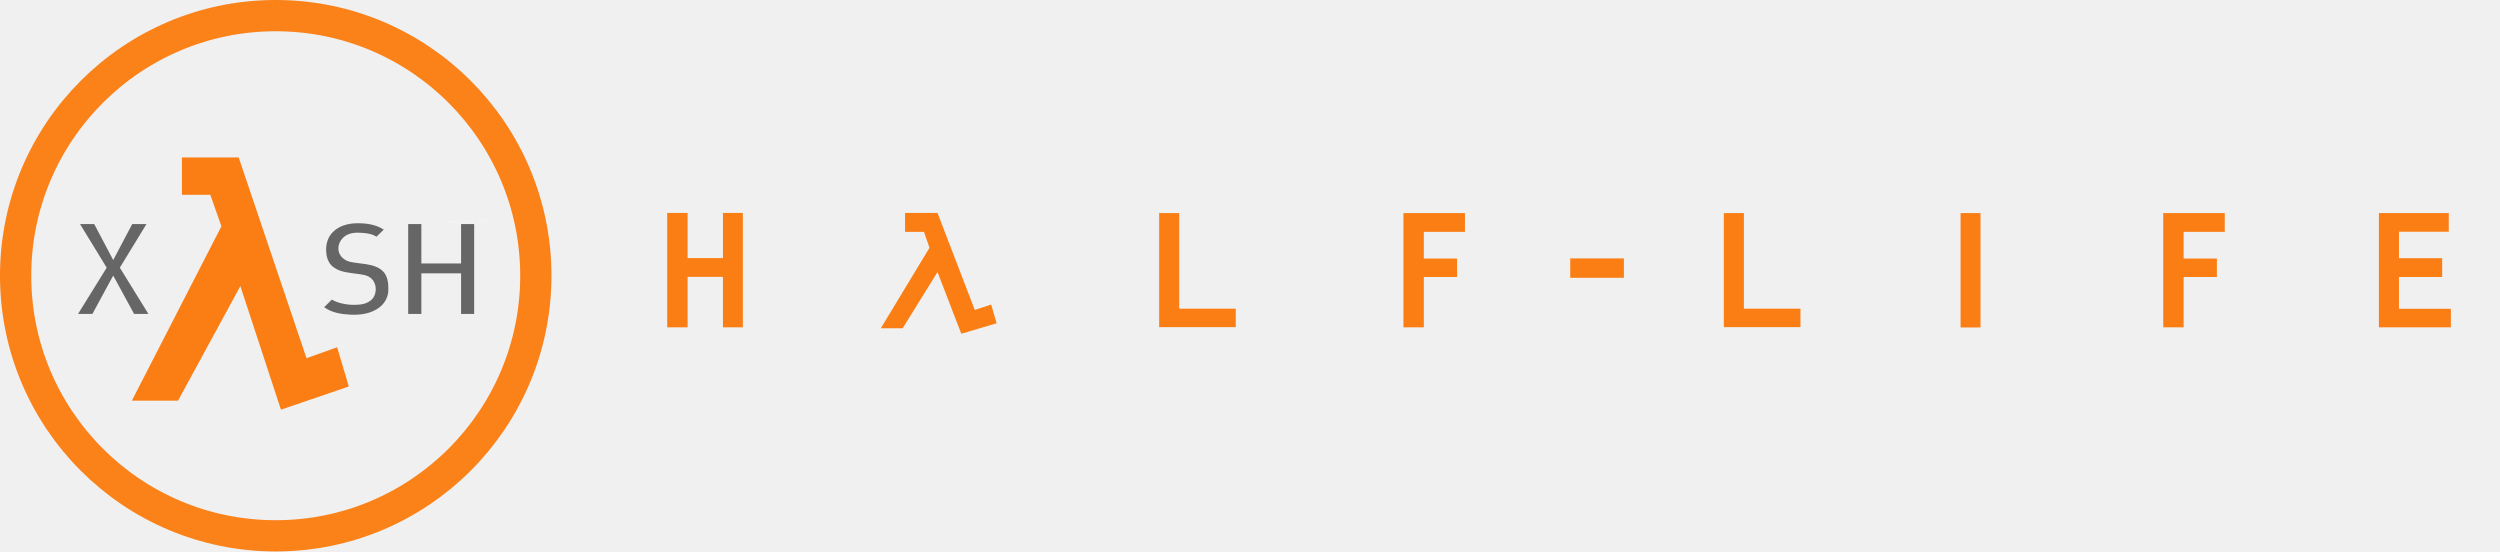
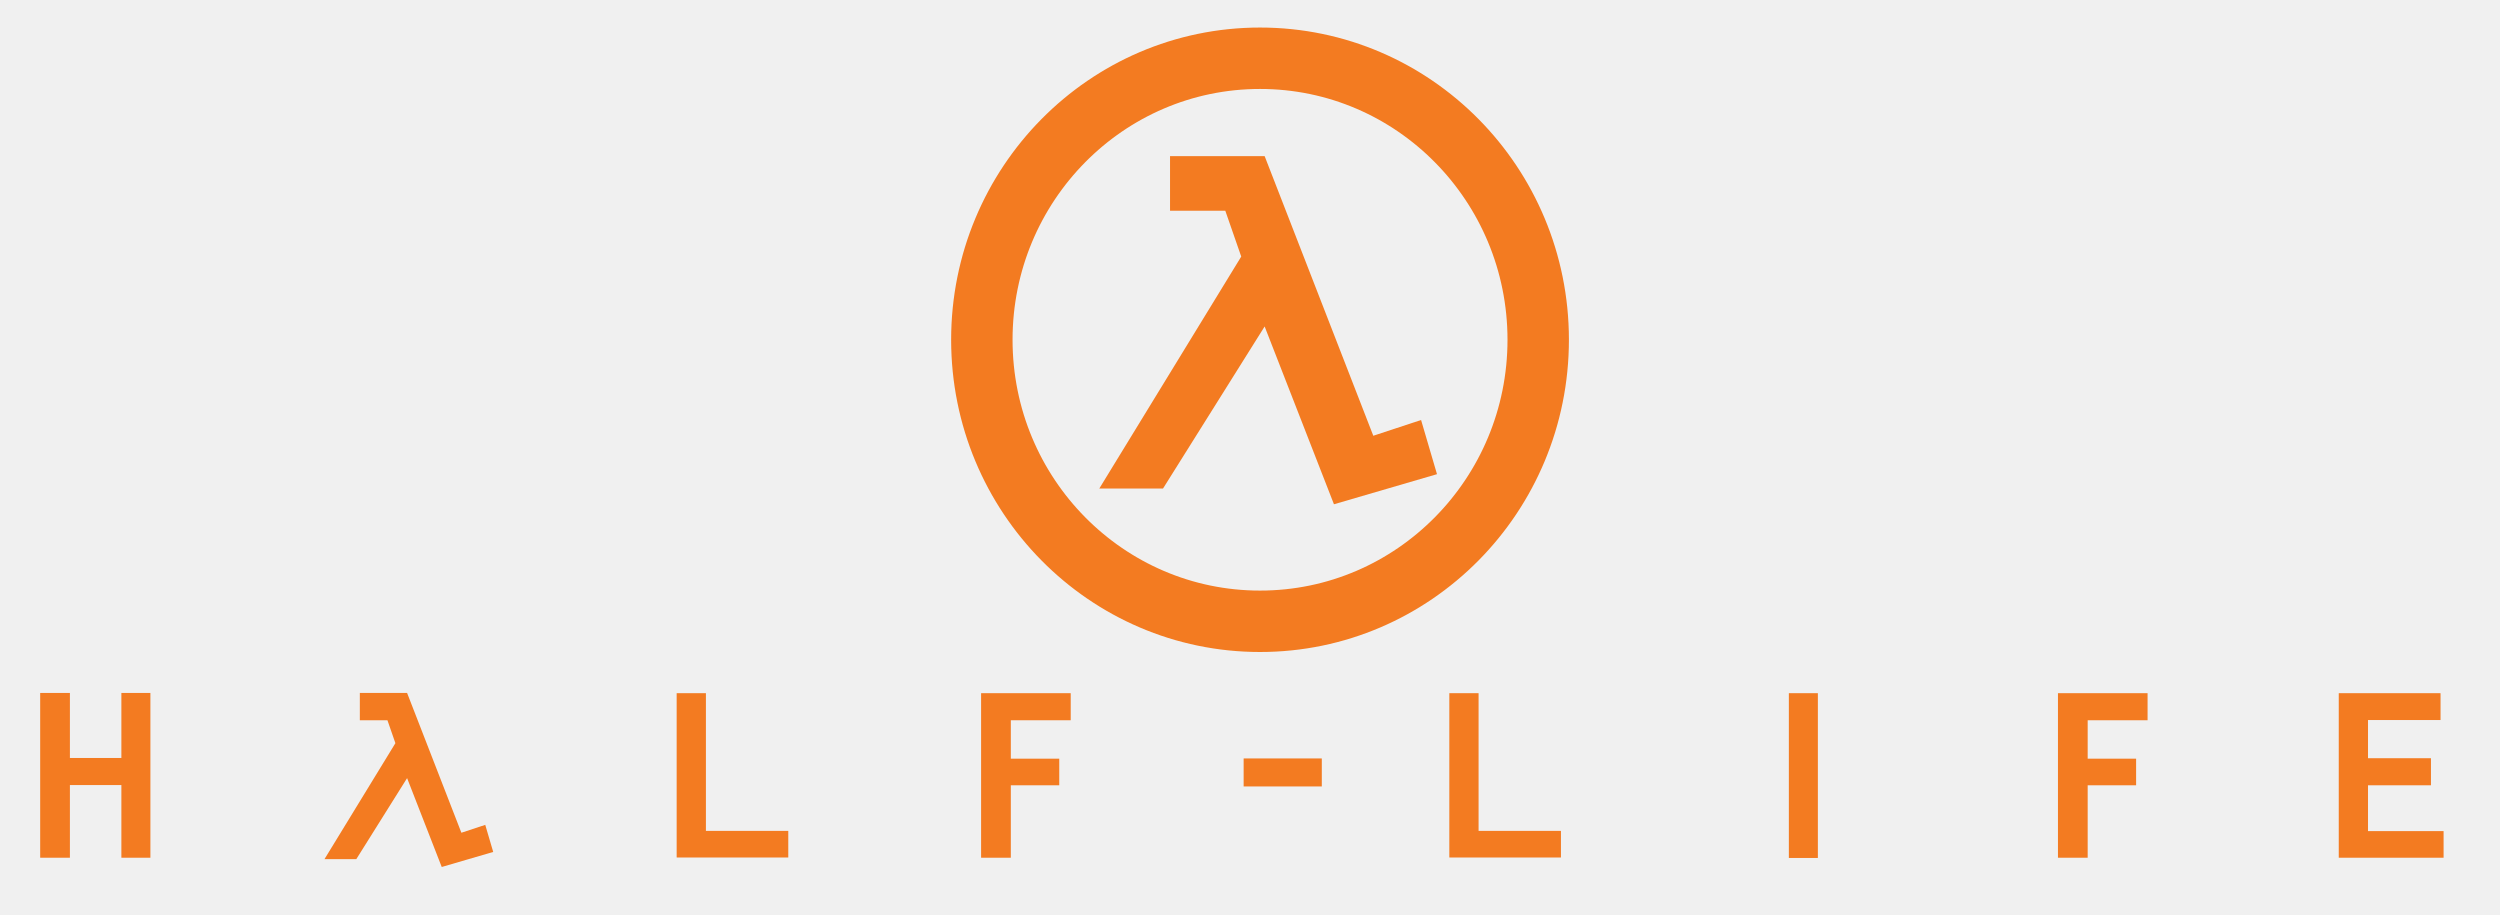
- <svg xmlns="http://www.w3.org/2000/svg" height="176.476" viewBox="0 0 1251.736 276.111" width="800.046">
-   <g fill="#fff" fill-opacity=".4" stroke-width="3.911">
-     <path d="M224.463 110.537q0 .376-.09.632-.135.382-.432.382-.198 0-.413-.09-.26-.11-.285-.27.088 0 .206.032.276.072.344.072.266 0 .401-.266.106-.213.106-.51 0-.21-.137-.598-.135-.391-.135-.545 0-.046.025-.075.028-.03.075-.03.122 0 .238.562.097.476.097.704zM225.668 110.857q0 .319-.185.5-.184.182-.51.182-.178 0-.275-.085-.097-.084-.097-.26 0-.247.322-.497.307-.238.567-.238.119 0 .156.147.022.085.022.25zm-.19.087q0-.037-.01-.072-.01-.037-.026-.084-.05.034-.166.169-.06.069-.103.1 0-.06.012-.097l.041-.09q-.138 0-.288.115-.147.116-.147.25 0 .09.1.09.191 0 .37-.093.215-.113.215-.288zM226.957 110.985q0 .153-.116.344-.13.216-.272.216-.04 0-.069-.044-.025-.047-.025-.09 0-.057.12-.176.121-.122.121-.166 0-.028-.01-.056t-.012-.038q-.234.054-.479.27-.24.215-.366.244-.025-.07-.025-.141 0-.088.041-.185.028-.069.094-.166.11-.165.232-.375l.216-.379q.156-.269.228-.382.038-.056.066-.084.041-.038.097-.05.038.012.053.047.02.034.02.081 0 .107-.138.288-.25.326-.257.338-.14.213-.14.385l.01.031q.171-.084.203-.097.128-.053.219-.053.1 0 .147.069.047.066.047.169zM228.41 110.8q0 .213-.104.454-.113.266-.279.366-.034-.04-.06-.09-.022-.05-.022-.1 0-.054.157-.317.069-.116.063-.203v-.04q-.116.034-.4.209l-.57.35q-.044 0-.081-.031-.034-.035-.034-.075 0-.066.21-.441.063-.113.225-.392.05.066.066.148.016.078.016.187v.072q.288-.172.45-.26.179-.096.245-.096.044 0 .08.1.042.1.042.16zM231.128 111.407q0 .057-.05.088-.047.028-.106.028-.053 0-.134-.012-.185-.029-.238-.029-.094 0-.37.022-.156.013-.225.013-.19 0-.19-.191 0-.182.118-.52.066-.19.247-.625.163-.391.207-.551.016-.05.025-.066.025-.037.063-.037.059 0 .1.087.041.085.041.154 0 .11-.128.369-.129.256-.25.504-.135.294-.135.447 0 .078.066.11.047.022.138.022.069 0 .237-.016.17-.019.226-.019.14 0 .231.04.129.057.129.182zM232.292 110.857q0 .319-.184.5-.185.182-.51.182-.179 0-.276-.085-.097-.084-.097-.26 0-.247.323-.497.306-.238.566-.238.12 0 .157.147.022.085.022.25zm-.19.087q0-.037-.01-.072l-.025-.084q-.05.034-.166.169-.06.069-.103.1 0-.06.013-.097.025-.053.04-.09-.137 0-.287.115-.147.116-.147.25 0 .09.1.09.19 0 .369-.093.216-.113.216-.288zM233.61 110.79q0 .101-.053.214-.05.112-.128.187v-.043q0-.038.01-.116.01-.078.01-.116 0-.053-.016-.078-.016-.028-.066-.028-.148 0-.367.228l-.472.498q-.019 0-.038-.004l-.062-.015q.01-.113.078-.25.185-.373.19-.398l.039-.147q.013-.047.034-.097.025-.053.056-.094.034-.044.088-.066l.03.376.207-.169q.138-.11.238-.11.1 0 .163.066t.063.163zM235.146 110.428q0 .131-.35.347-.338.207-.491.207-.072 0-.097-.05-.022-.05-.022-.141v-.085q.21 0 .381-.062.172-.063.3-.207-.093-.034-.19-.034-.229 0-.485.175-.282.19-.282.407 0 .206.282.288.044.012.529.087.284.044.284.154 0 .047-.103.075-.103.031-.263.031-.4 0-.632-.122-.306-.163-.306-.523 0-.375.375-.597.32-.188.726-.188.122 0 .222.056.122.07.122.182zM236.392 109.868q0 .069-.166.288-.166.219-.166.334 0 .06.069.12.156.137.156.168 0 .041-.028.079-.025.037-.066.037-.034 0-.097-.037-.044-.025-.169-.122l-.072.137q-.088.166-.119.241l-.094.288q-.08.194-.203.194v-.072q0-.222.144-.526.028-.056.156-.29-.247-.135-.544-.135 0-.116.047-.17.05-.055.166-.055.106 0 .266.037l.156.038q.06-.02.163-.204.253-.444.344-.51.025.04.041.082.02.04.02.078zM237.546 110.985q0 .153-.115.344-.132.216-.273.216-.04 0-.069-.044-.025-.047-.025-.09 0-.057.12-.176.121-.122.121-.166 0-.028-.01-.056l-.013-.038q-.234.054-.478.27-.241.215-.366.244-.025-.07-.025-.141 0-.088.04-.185.029-.069.095-.166.11-.165.231-.375l.216-.379q.156-.269.228-.382.038-.056.066-.084.041-.038.097-.05.038.012.053.047.02.034.02.081 0 .107-.138.288-.25.326-.257.338-.14.213-.14.385l.01.031q.171-.084.203-.097.128-.053.219-.053.1 0 .147.069.047.066.047.169zM240.115 109.965q0 .147-.156.394-.1.156-.329.45-.228.292-.284.382l.234.075q.229.07.229.25-.094.016-.185.029l-.034-.003v-.025q-.05-.013-.08-.013-.06 0-.189.02-.128.018-.194.018-.085 0-.137-.031-.053-.032-.053-.113 0-.066.24-.372.451-.573.454-.58.244-.331.244-.444 0-.043-.03-.065-.029-.022-.116-.022-.06 0-.248.116-.09.056-.147.056l-.053-.01q-.019-.012-.04-.047-.023-.037-.023-.059 0-.131.254-.24.216-.095.375-.095.135 0 .207.1.062.088.062.229zM241.996 110.528q0 .379-.41.67-.375.266-.773.266-.197 0-.313-.1-.116-.1-.116-.292 0-.425.373-.738.353-.297.792-.297.222 0 .334.131.113.132.113.36zm-.19.072q0-.144-.164-.216-.122-.053-.29-.053-.248 0-.517.24-.269.242-.269.486 0 .1.05.144.053.04.16.04.306 0 .638-.169.391-.2.391-.472zM243.43 109.965q0 .147-.157.394-.1.156-.329.45-.228.292-.285.382l.235.075q.229.07.229.25-.094.016-.185.029l-.034-.003v-.025q-.05-.013-.081-.013-.06 0-.188.02-.128.018-.194.018-.084 0-.138-.031-.053-.032-.053-.113 0-.066.241-.372.451-.573.454-.58.244-.331.244-.444 0-.043-.03-.065-.029-.022-.117-.022-.059 0-.247.116-.09.056-.147.056l-.053-.01q-.019-.012-.04-.047-.023-.037-.023-.059 0-.131.253-.24.216-.095.376-.095.135 0 .206.1.063.088.063.229zM244.869 109.965q0 .147-.157.394-.1.156-.328.45-.229.292-.285.382l.234.075q.229.07.229.25-.094.016-.185.029l-.034-.003v-.025q-.05-.013-.08-.013-.06 0-.188.02-.129.018-.194.018-.084 0-.138-.031-.053-.032-.053-.113 0-.066.24-.372.451-.573.455-.58.244-.331.244-.444 0-.043-.031-.065-.028-.022-.116-.022-.06 0-.247.116-.091.056-.147.056l-.053-.01q-.02-.012-.041-.047-.022-.037-.022-.059 0-.131.253-.24.216-.095.375-.095.135 0 .207.1.063.088.063.229z" />
-   </g>
-   <g fill="#fb7e14" stroke-width=".183">
-     <path d="M371.948 106.612v57.268h-9.973v-25.258H344.28v25.258h-10.215v-57.268h10.215v22.602h17.696v-22.602zM481.31 167.098l-11.903-30.886-17.454 28.15h-10.937l24.37-40.298-2.733-7.96h-9.492v-9.492h16.246l18.663 48.581 8.201-2.736 2.737 9.415zM590.436 154.55h28.314v9.249h-38.367v-57.108h10.053zM732.689 106.691h.805v9.413h-20.593v13.349h16.648v9.253h-16.648v25.174h-10.214V106.69zM813.074 129.374v9.733h-26.865v-9.733zM873.157 154.55h28.316v9.249h-38.369v-57.108h10.053zM990.746 106.691h.885v57.271h-9.978v-57.27zM1113.117 106.691h.806v9.413h-20.591v13.349h16.646v9.253h-16.646v25.174h-10.217V106.69zM1227.134 154.63v9.25h-36.035V106.69h34.99v9.33h-24.935v13.27h21.636v9.415h-21.636v15.925z" />
-   </g>
-   <g transform="translate(40.695 37.595)">
-     <circle cx="97.361" cy="100.461" r="130.233" style="opacity:.98;fill:none;stroke:#fb7e14;stroke-width:15.646;stroke-linecap:round;stroke-linejoin:round" />
-     <path d="m128.102 136.27 5.847 19.65-33.974 11.6-20.33-61.86-31.197 57.352H25.33l44.84-87.305-5.563-15.782h-14.21V41.231h28.41L112.78 141.75z" fill="#fb7e14" />
-     <g fill="#666" stroke-width=".661">
-       <path d="m11.723 94.79 1.004 1.642-14.336 23.144h7.187l10.41-19.203c3.485 6.4 6.97 12.802 10.453 19.203h7.164c-4.768-7.715-9.537-15.43-14.304-23.146 4.445-7.278 8.892-14.555 13.338-21.832h-7.135l-9.51 18.02-9.508-18.02h-7.1l12.337 20.191zM137.86 74.184c-4.488.07-9.25 1.41-12.32 4.864-2.409 2.642-3.24 6.378-2.86 9.868.194 2.87 1.388 5.832 3.868 7.459 3.332 2.342 7.525 2.549 11.418 3.126 2.57.35 5.427.554 7.393 2.46 2.228 2.15 2.636 5.772 1.397 8.535-1.21 2.64-4.1 3.983-6.85 4.342-3.93.486-7.996.107-11.75-1.166a14.842 14.842 0 0 1-2.685-1.256l-3.871 3.805c3.946 2.872 8.972 3.58 13.729 3.755 4.775.181 9.842-.62 13.769-3.519 2.683-1.985 4.526-5.129 4.646-8.496.097-3.059-.148-6.384-2.002-8.94-2.148-2.794-5.76-3.802-9.088-4.338-2.688-.422-5.414-.625-8.08-1.175-2.758-.645-5.342-2.78-5.763-5.69-.614-3.614 1.99-7.2 5.384-8.288 2.699-.915 5.617-.632 8.399-.336 1.832.23 3.66.727 5.228 1.728l3.621-3.557c-3.974-2.621-8.924-3.238-13.584-3.181zM163.684 119.576h6.59v-20.31h19.89v20.31h6.553V74.598h-6.553v19.715h-19.89V74.597h-6.59z" />
-     </g>
+ <svg xmlns="http://www.w3.org/2000/svg" version="1.1" id="Layer_1" x="0px" y="0px" width="410px" height="150px" viewBox="0 0 410 150" enable-background="new 0 0 410 150" xml:space="preserve">
+   <defs id="defs6" />
+   <path style="fill:#f37b21;stroke-width:0.296" d="m 218.769,82.7 -11.368,-29.158 -16.667,26.576 h -10.449 l 23.277,-38.04 -2.613,-7.518 h -9.064 v -8.958 h 15.515 l 17.821,45.861 7.835,-2.583 2.611,8.884 z" id="path2" />
+   <path style="fill:none;stroke:#f37b21;stroke-width:10.072" d="m 252.266,55.722 c 0,25.502 -20.424,46.17 -45.621,46.17 -25.197,0 -45.622,-20.667 -45.622,-46.17 0,-25.499 20.424,-46.169 45.622,-46.169 25.197,0 45.621,20.67 45.621,46.169 z" id="path4" />
+   <g transform="matrix(0.6395999,0,0,0.6325728,6.589978,113.3402)" id="g22" style="fill:#f37b21;fill-opacity:1">
+     <path d="M 28.26,0.48 V 43.2 H 20.82 V 24.36 H 7.62 V 43.2 H 0 V 0.48 h 7.62 v 16.86 h 13.2 V 0.48 Z" id="path2-3" style="fill:#f37b21;fill-opacity:1" />
+     <path d="m 116.16,41.7 -13.2,3.9 -8.88,-23.04 -13.02,21 H 72.9 L 91.08,13.5 89.04,7.56 H 81.96 V 0.48 h 12.12 l 13.92,36.24 6.12,-2.04 z" id="path4-4" style="fill:#f37b21;fill-opacity:1" />
+     <path d="m 170.7,36.24 h 21.119 v 6.9 h -28.62 V 0.54 h 6.9 0.601 z" id="path6" style="fill:#f37b21;fill-opacity:1" />
+     <path d="m 263.639,0.54 h 0.6 v 7.02 h -15.36 v 9.96 H 261.3 v 6.9 H 248.879 V 43.2 H 241.26 V 0.54 Z" id="path8" style="fill:#f37b21;fill-opacity:1" />
+     <path d="m 308.579,17.46 h 20.04 v 7.26 h -20.04 z" id="path10" style="fill:#f37b21;fill-opacity:1" />
+     <path d="m 368.819,36.24 h 21.119 v 6.9 H 361.319 V 0.54 h 6.899 0.601 z" id="path12" style="fill:#f37b21;fill-opacity:1" />
+     <path d="m 448.378,0.54 h 6.779 0.66 v 42.72 h -7.439 z" id="path14" style="fill:#f37b21;fill-opacity:1" />
+     <path d="m 539.757,0.54 h 0.6 v 7.02 h -15.36 v 9.96 h 12.421 v 6.9 H 524.997 V 43.2 h -7.619 V 0.54 Z" id="path16" style="fill:#f37b21;fill-opacity:1" />
+     <path d="m 616.257,36.3 v 6.9 h -26.88 V 0.54 h 25.5 0.6 V 7.5 h -18.6 v 9.9 h 16.14 v 7.02 h -16.14 V 36.3 Z" id="path18" style="fill:#f37b21;fill-opacity:1" />
  </g>
</svg>
